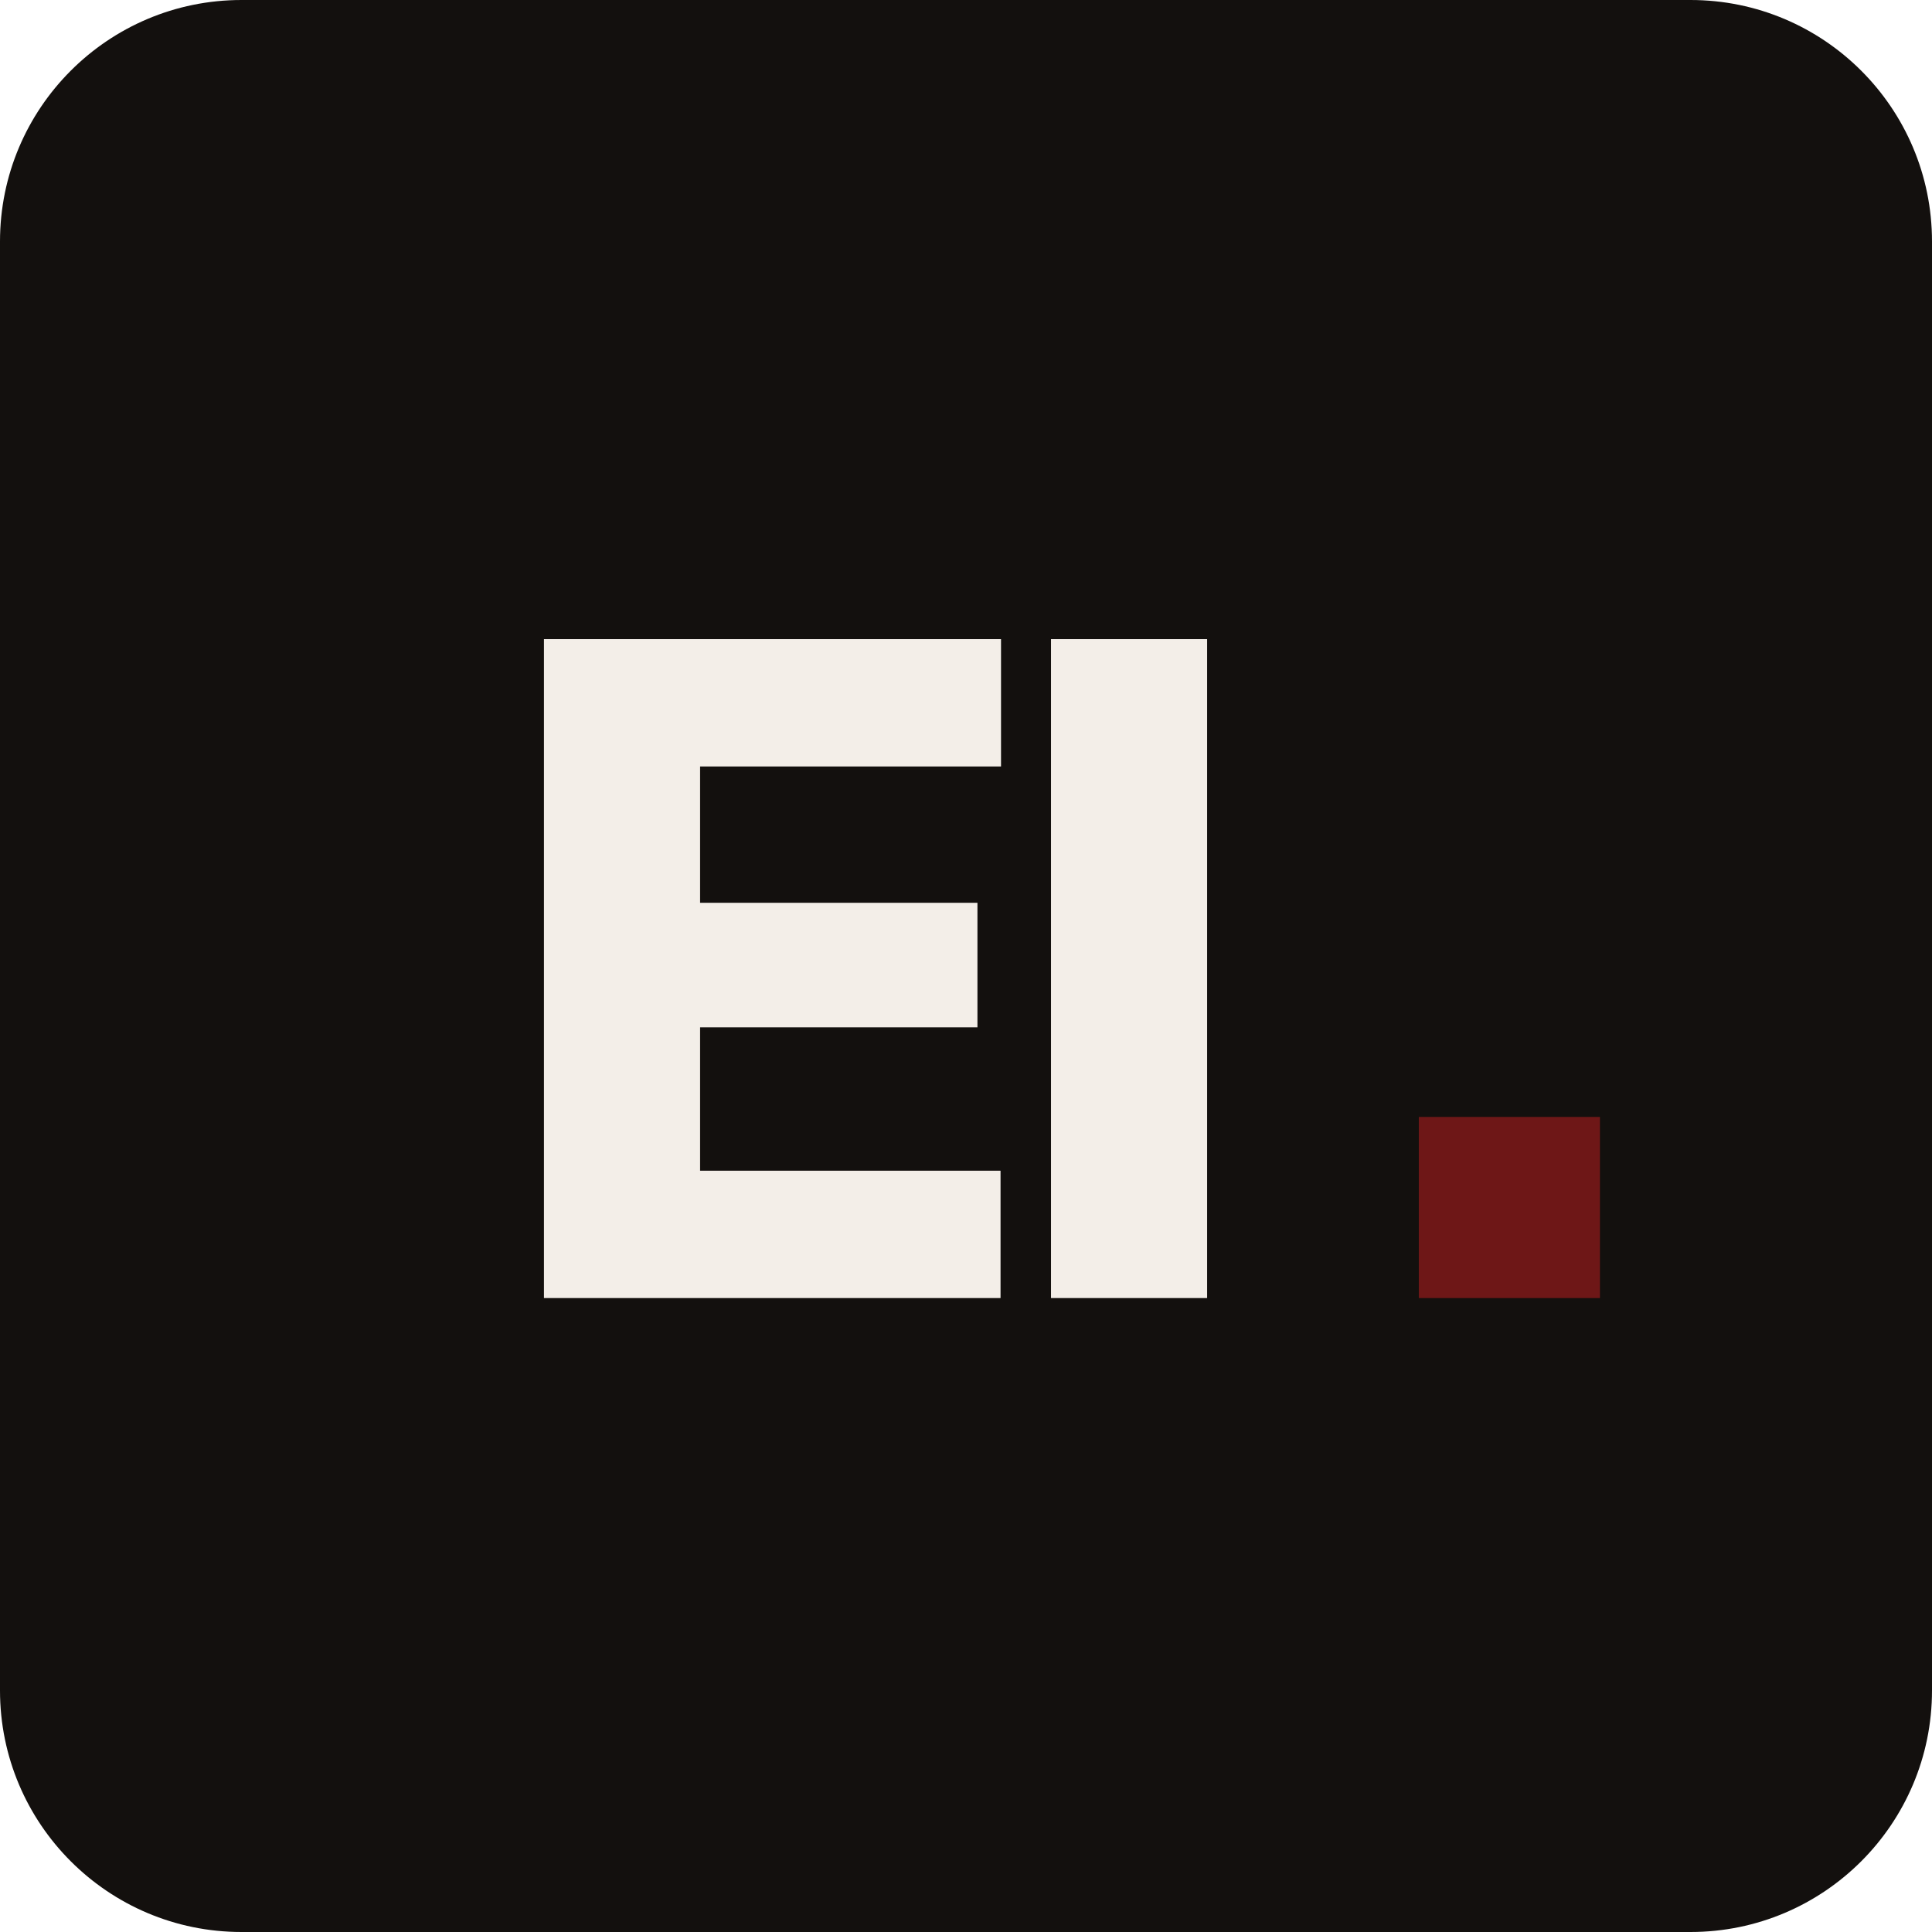
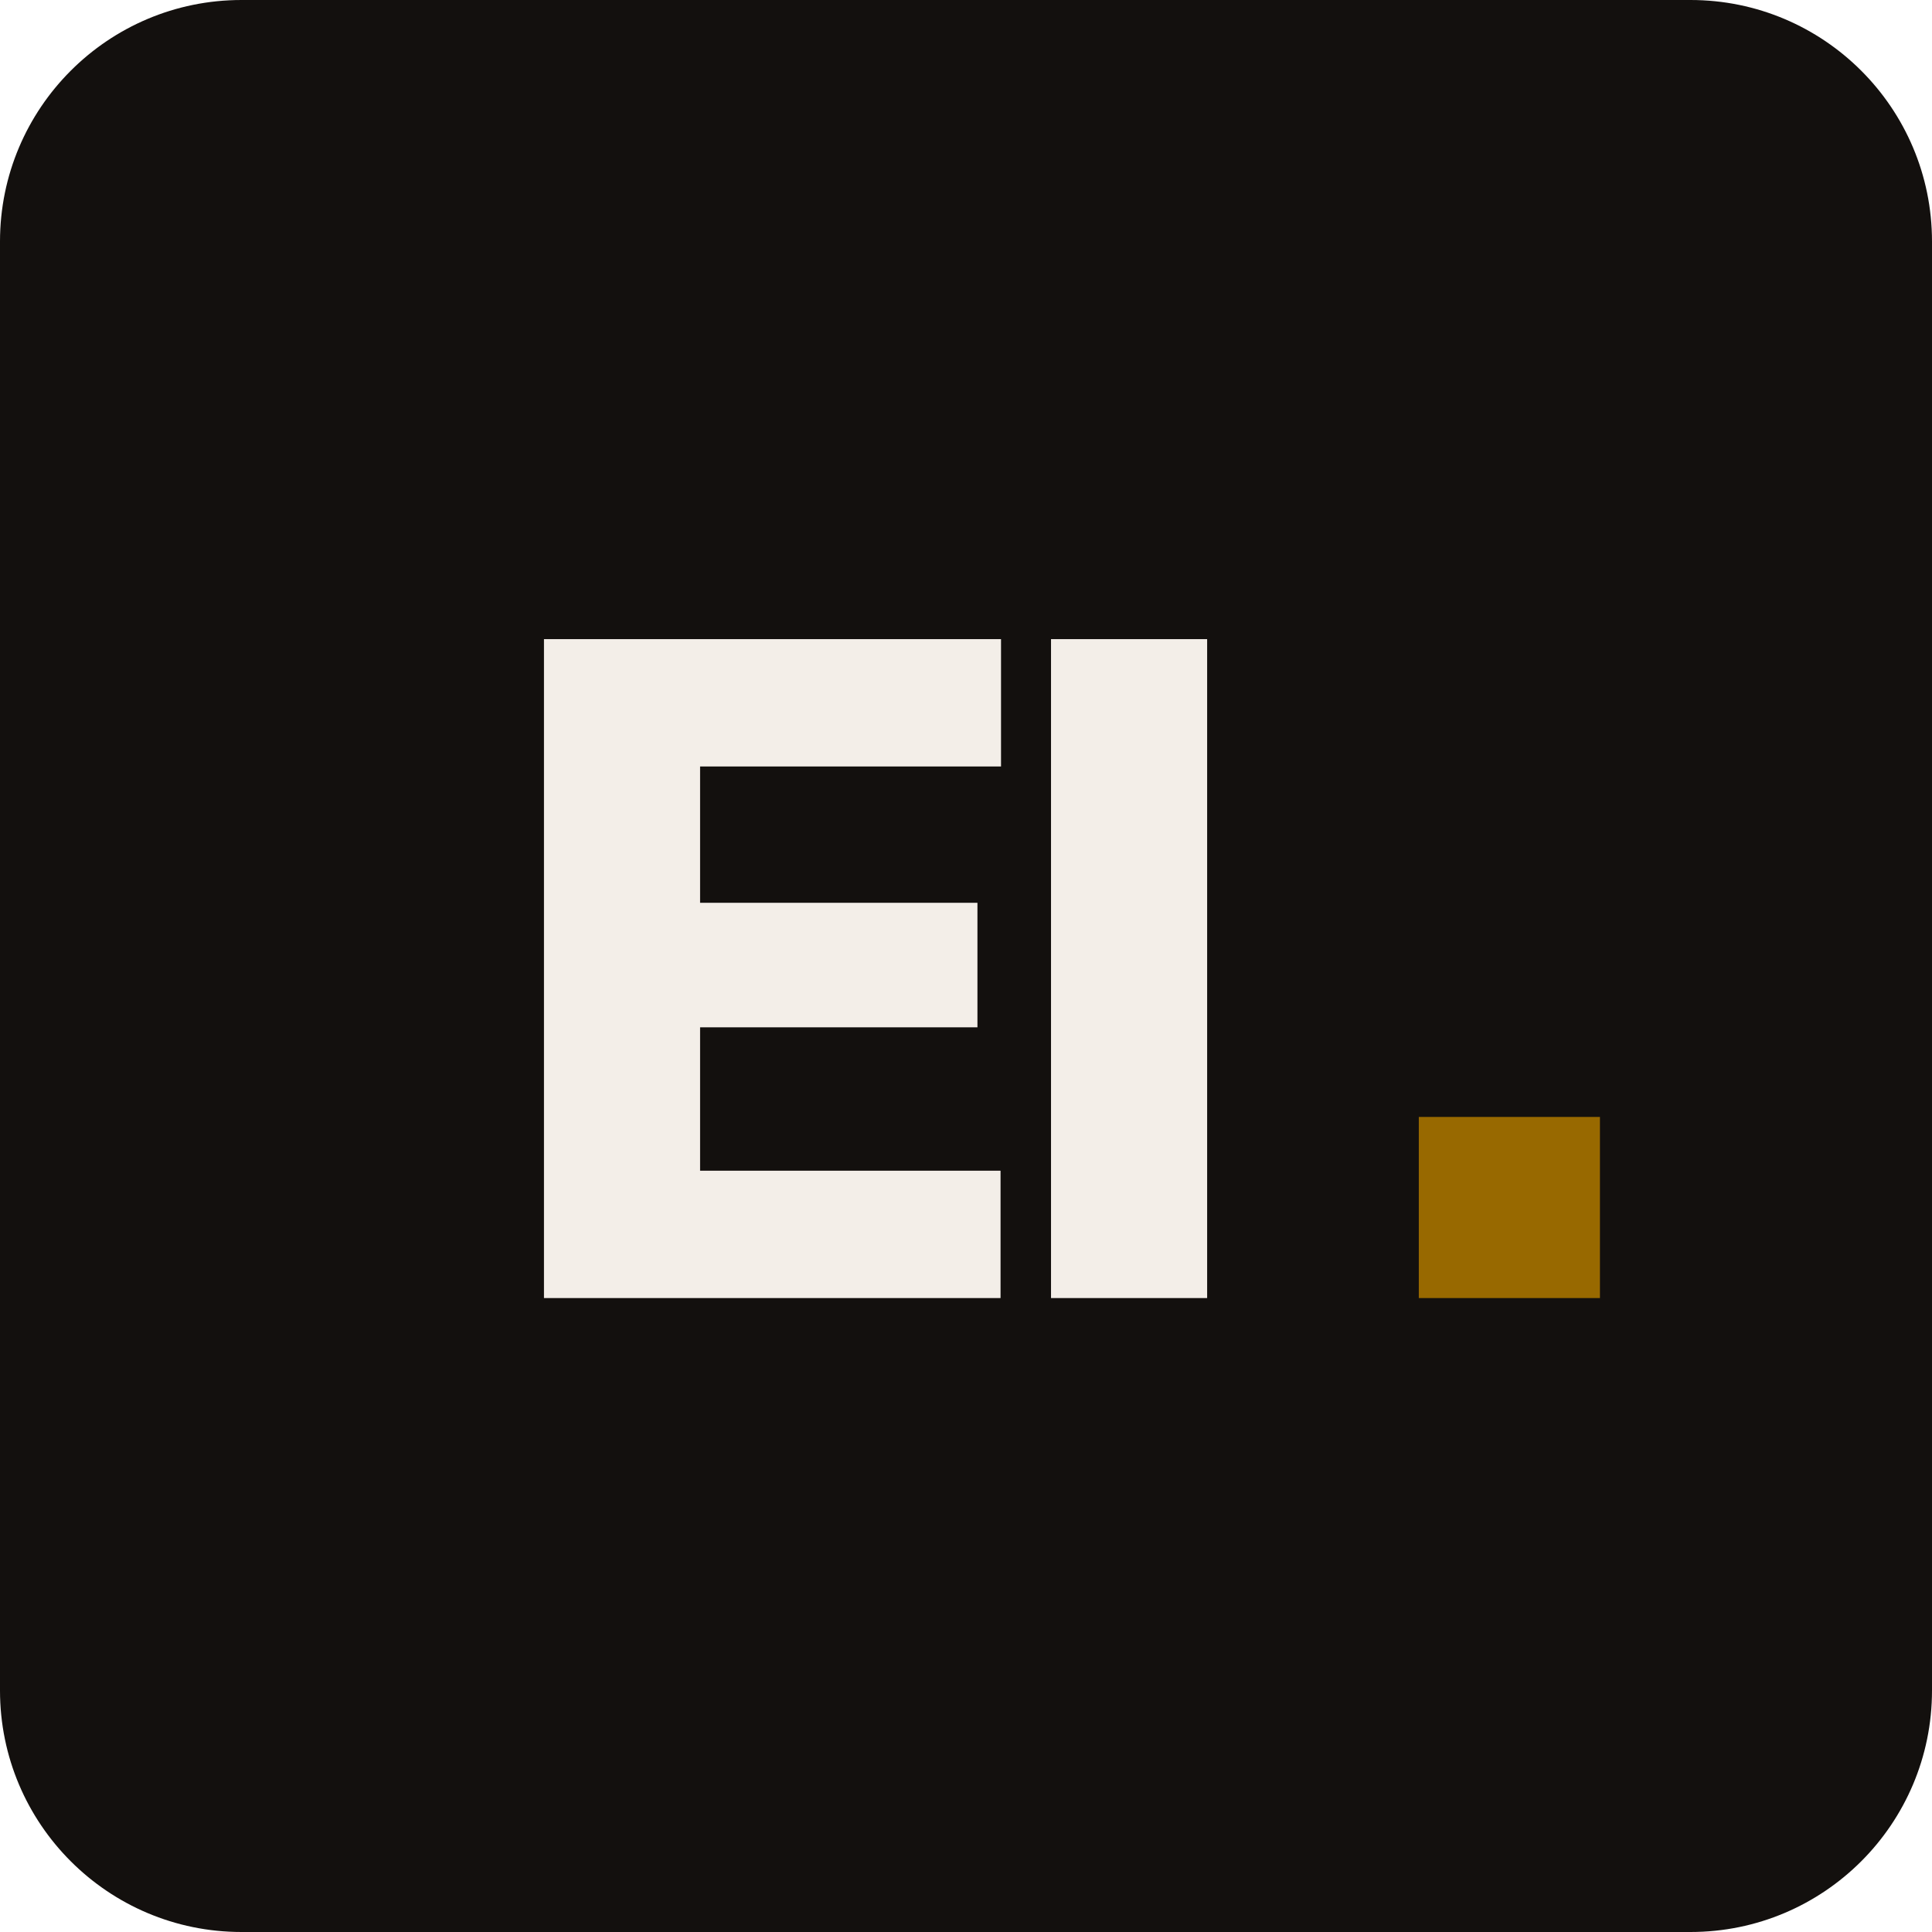
<svg xmlns="http://www.w3.org/2000/svg" viewBox="0 0 64 64">
  <rect width="64" height="64" rx="8" fill="#13100E" />
  <text x="29" y="43" text-anchor="middle" font-family="Inter, Arial, sans-serif" font-size="30" font-weight="800" letter-spacing="-1.5" fill="#F3EEE8">EI</text>
-   <rect x="47" y="37" width="6" height="6" fill="#6E1717" />
+   <rect x="47" y="37" width="6" height="6" fill="#986900" />
</svg>
